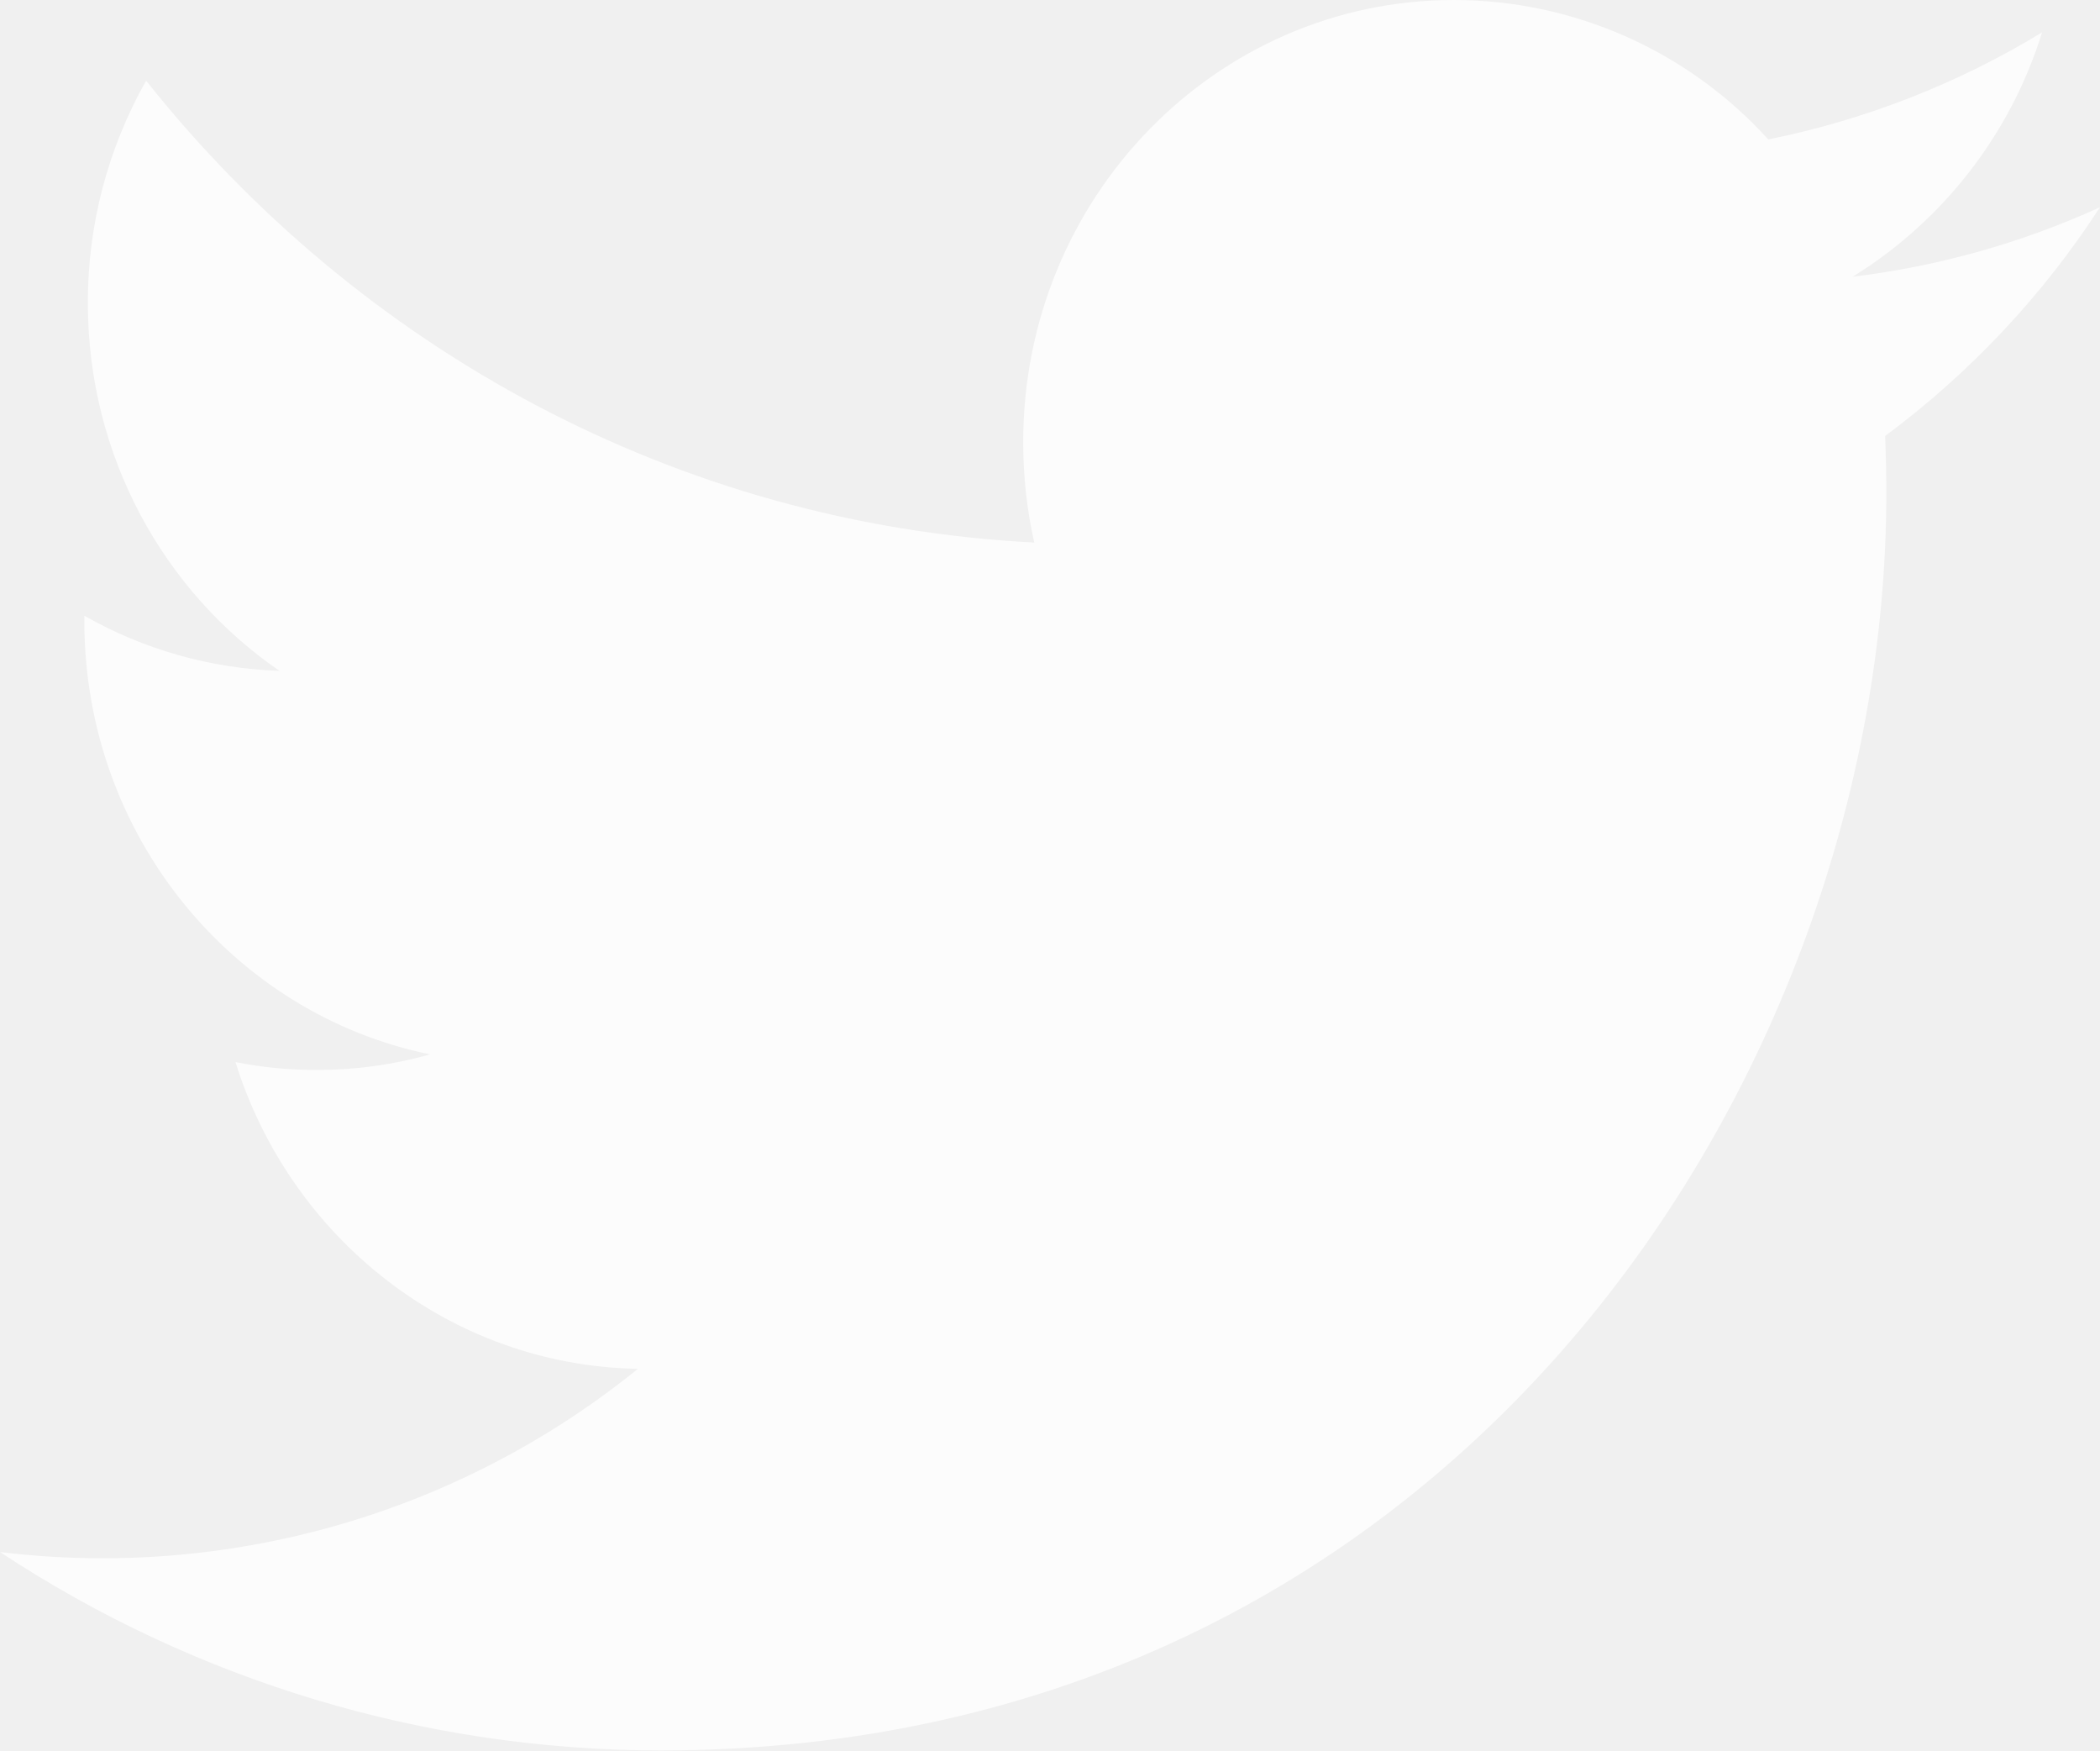
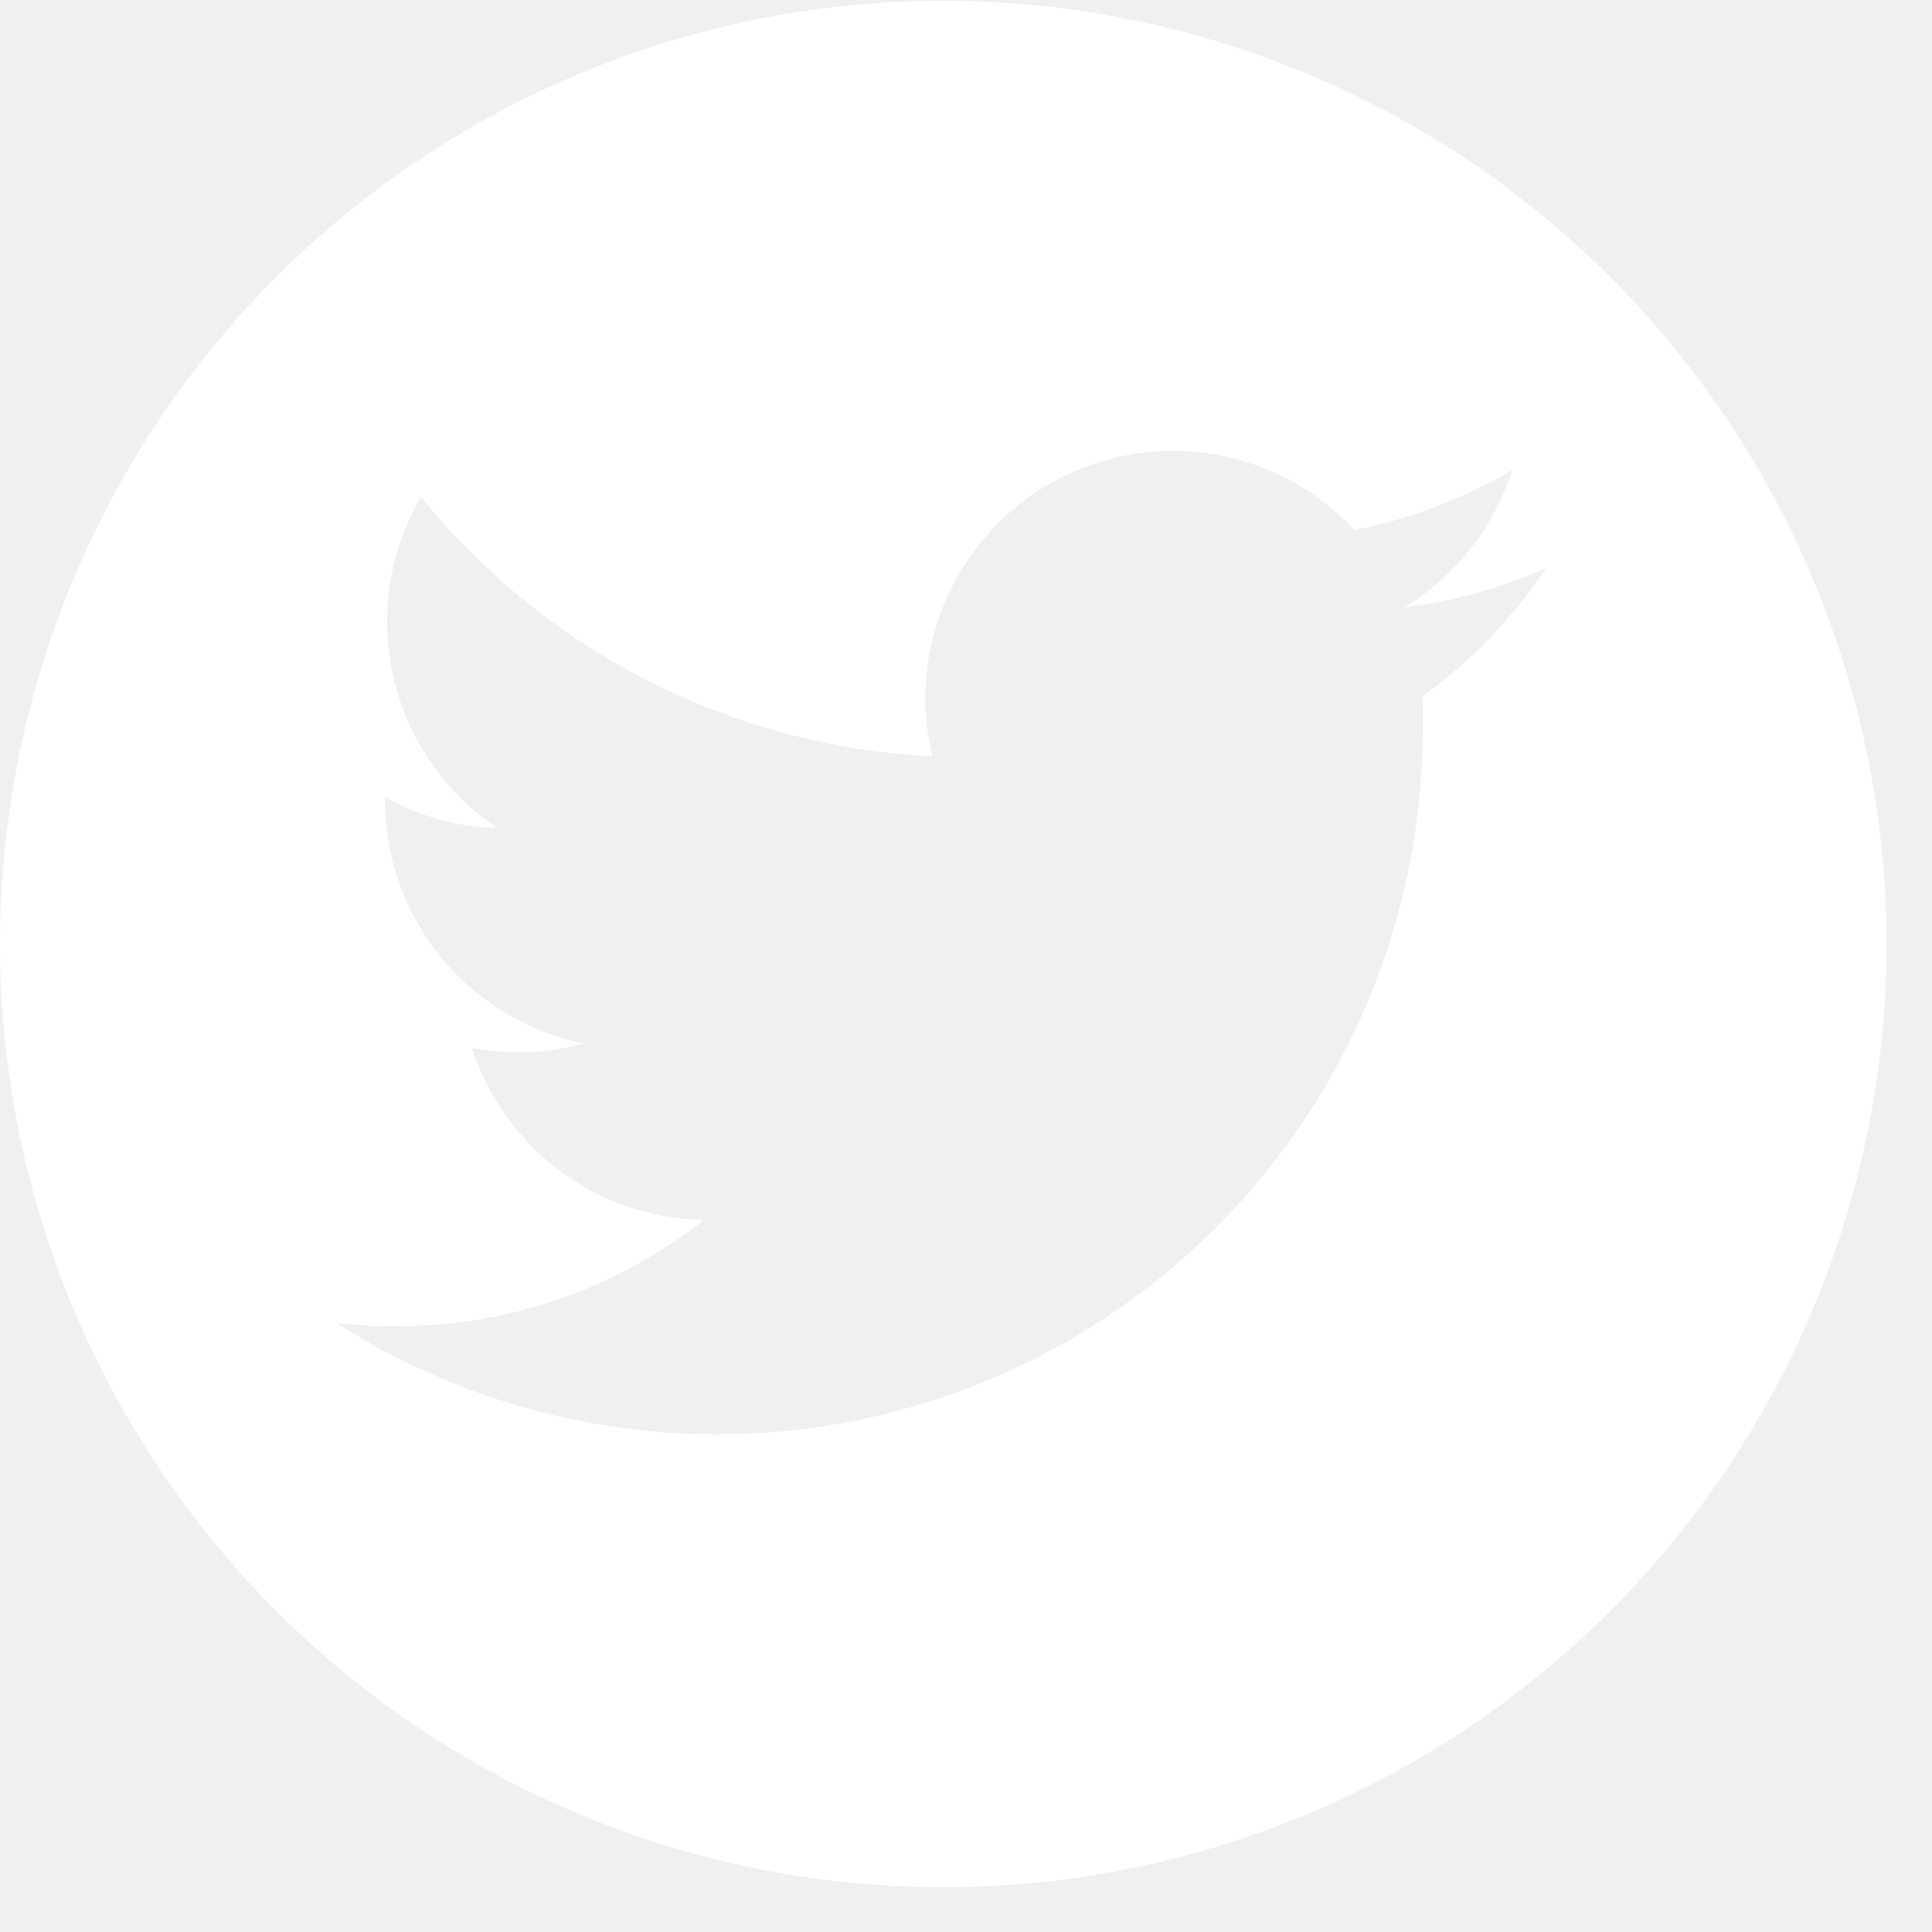
- <svg xmlns="http://www.w3.org/2000/svg" width="24px" height="20px" viewBox="0 0 24 20" version="1.1">
-   <g id="Layouts" stroke="none" stroke-width="1" fill="none" fill-rule="evenodd" fill-opacity="0.796">
-     <g id="Landing" transform="translate(-316, -54)" fill="#FFFFFF">
-       <g id="Header/Desktop">
-         <g id="Social" transform="translate(276, 52)">
-           <path d="M64,4.368 C63.104,4.776 62.15,5.044 61.173,5.162 C62.208,4.523 62.977,3.531 63.338,2.37 C62.374,2.957 61.315,3.37 60.209,3.593 C59.289,2.579 57.985,2.001 56.616,2 C53.898,2 51.694,4.26 51.694,7.049 C51.694,7.445 51.736,7.829 51.82,8.199 C47.728,7.988 44.1,5.979 41.67,2.922 C41.232,3.697 41.002,4.572 41.004,5.462 C41.004,7.213 41.874,8.759 43.194,9.665 C42.411,9.639 41.645,9.423 40.964,9.035 L40.964,9.097 C40.964,11.544 42.661,13.585 44.914,14.047 C44.492,14.167 44.056,14.226 43.618,14.225 C43.301,14.225 42.991,14.195 42.691,14.135 C43.317,16.141 45.135,17.601 47.29,17.64 C45.244,19.296 42.613,20.051 40,19.733 C42.24,21.211 44.864,21.999 47.548,22 C56.606,22 61.558,14.308 61.558,7.635 C61.558,7.415 61.553,7.196 61.545,6.981 C62.513,6.263 63.344,5.378 64,4.368" id="Path" />
-         </g>
-       </g>
-     </g>
-   </g>
+ <svg xmlns="http://www.w3.org/2000/svg" width="28" height="28" viewBox="0 0 28 28" fill="none">
+   <path d="M20.35 8.801C21.062 8.716 21.756 8.524 22.41 8.23C21.928 8.951 21.322 9.581 20.62 10.09C20.62 10.25 20.62 10.4 20.62 10.56C20.619 12.396 20.125 14.198 19.189 15.777C18.252 17.356 16.908 18.653 15.297 19.534C13.686 20.414 11.868 20.845 10.034 20.781C8.199 20.717 6.416 20.161 4.87 19.17C5.155 19.207 5.442 19.224 5.73 19.221C7.351 19.227 8.927 18.684 10.2 17.681C9.45 17.667 8.724 17.42 8.121 16.974C7.519 16.527 7.071 15.904 6.84 15.19C7.064 15.231 7.292 15.251 7.52 15.251C7.838 15.253 8.155 15.209 8.46 15.121C7.647 14.957 6.916 14.517 6.391 13.875C5.867 13.233 5.58 12.43 5.58 11.601V11.551C6.078 11.833 6.638 11.987 7.21 12.001C6.448 11.493 5.908 10.713 5.702 9.821C5.495 8.928 5.638 7.991 6.1 7.201C7.001 8.313 8.127 9.223 9.404 9.871C10.681 10.519 12.08 10.89 13.51 10.96C13.446 10.692 13.412 10.417 13.41 10.141C13.407 9.418 13.621 8.711 14.027 8.112C14.431 7.514 15.008 7.051 15.68 6.786C16.352 6.52 17.088 6.463 17.793 6.623C18.498 6.783 19.138 7.151 19.63 7.681C20.437 7.523 21.212 7.229 21.92 6.811C21.651 7.646 21.09 8.356 20.34 8.811M27.34 13.681C27.34 10.977 26.538 8.334 25.036 6.086C23.534 3.838 21.399 2.086 18.901 1.051C16.403 0.017 13.655 -0.254 11.003 0.273C8.351 0.801 5.916 2.102 4.004 4.014C2.092 5.926 0.79 8.362 0.263 11.014C-0.265 13.665 0.006 16.414 1.041 18.912C2.075 21.41 3.827 23.545 6.075 25.047C8.323 26.549 10.966 27.351 13.67 27.351C17.295 27.351 20.773 25.91 23.336 23.347C25.9 20.783 27.34 17.306 27.34 13.681Z" fill="white" />
</svg>
